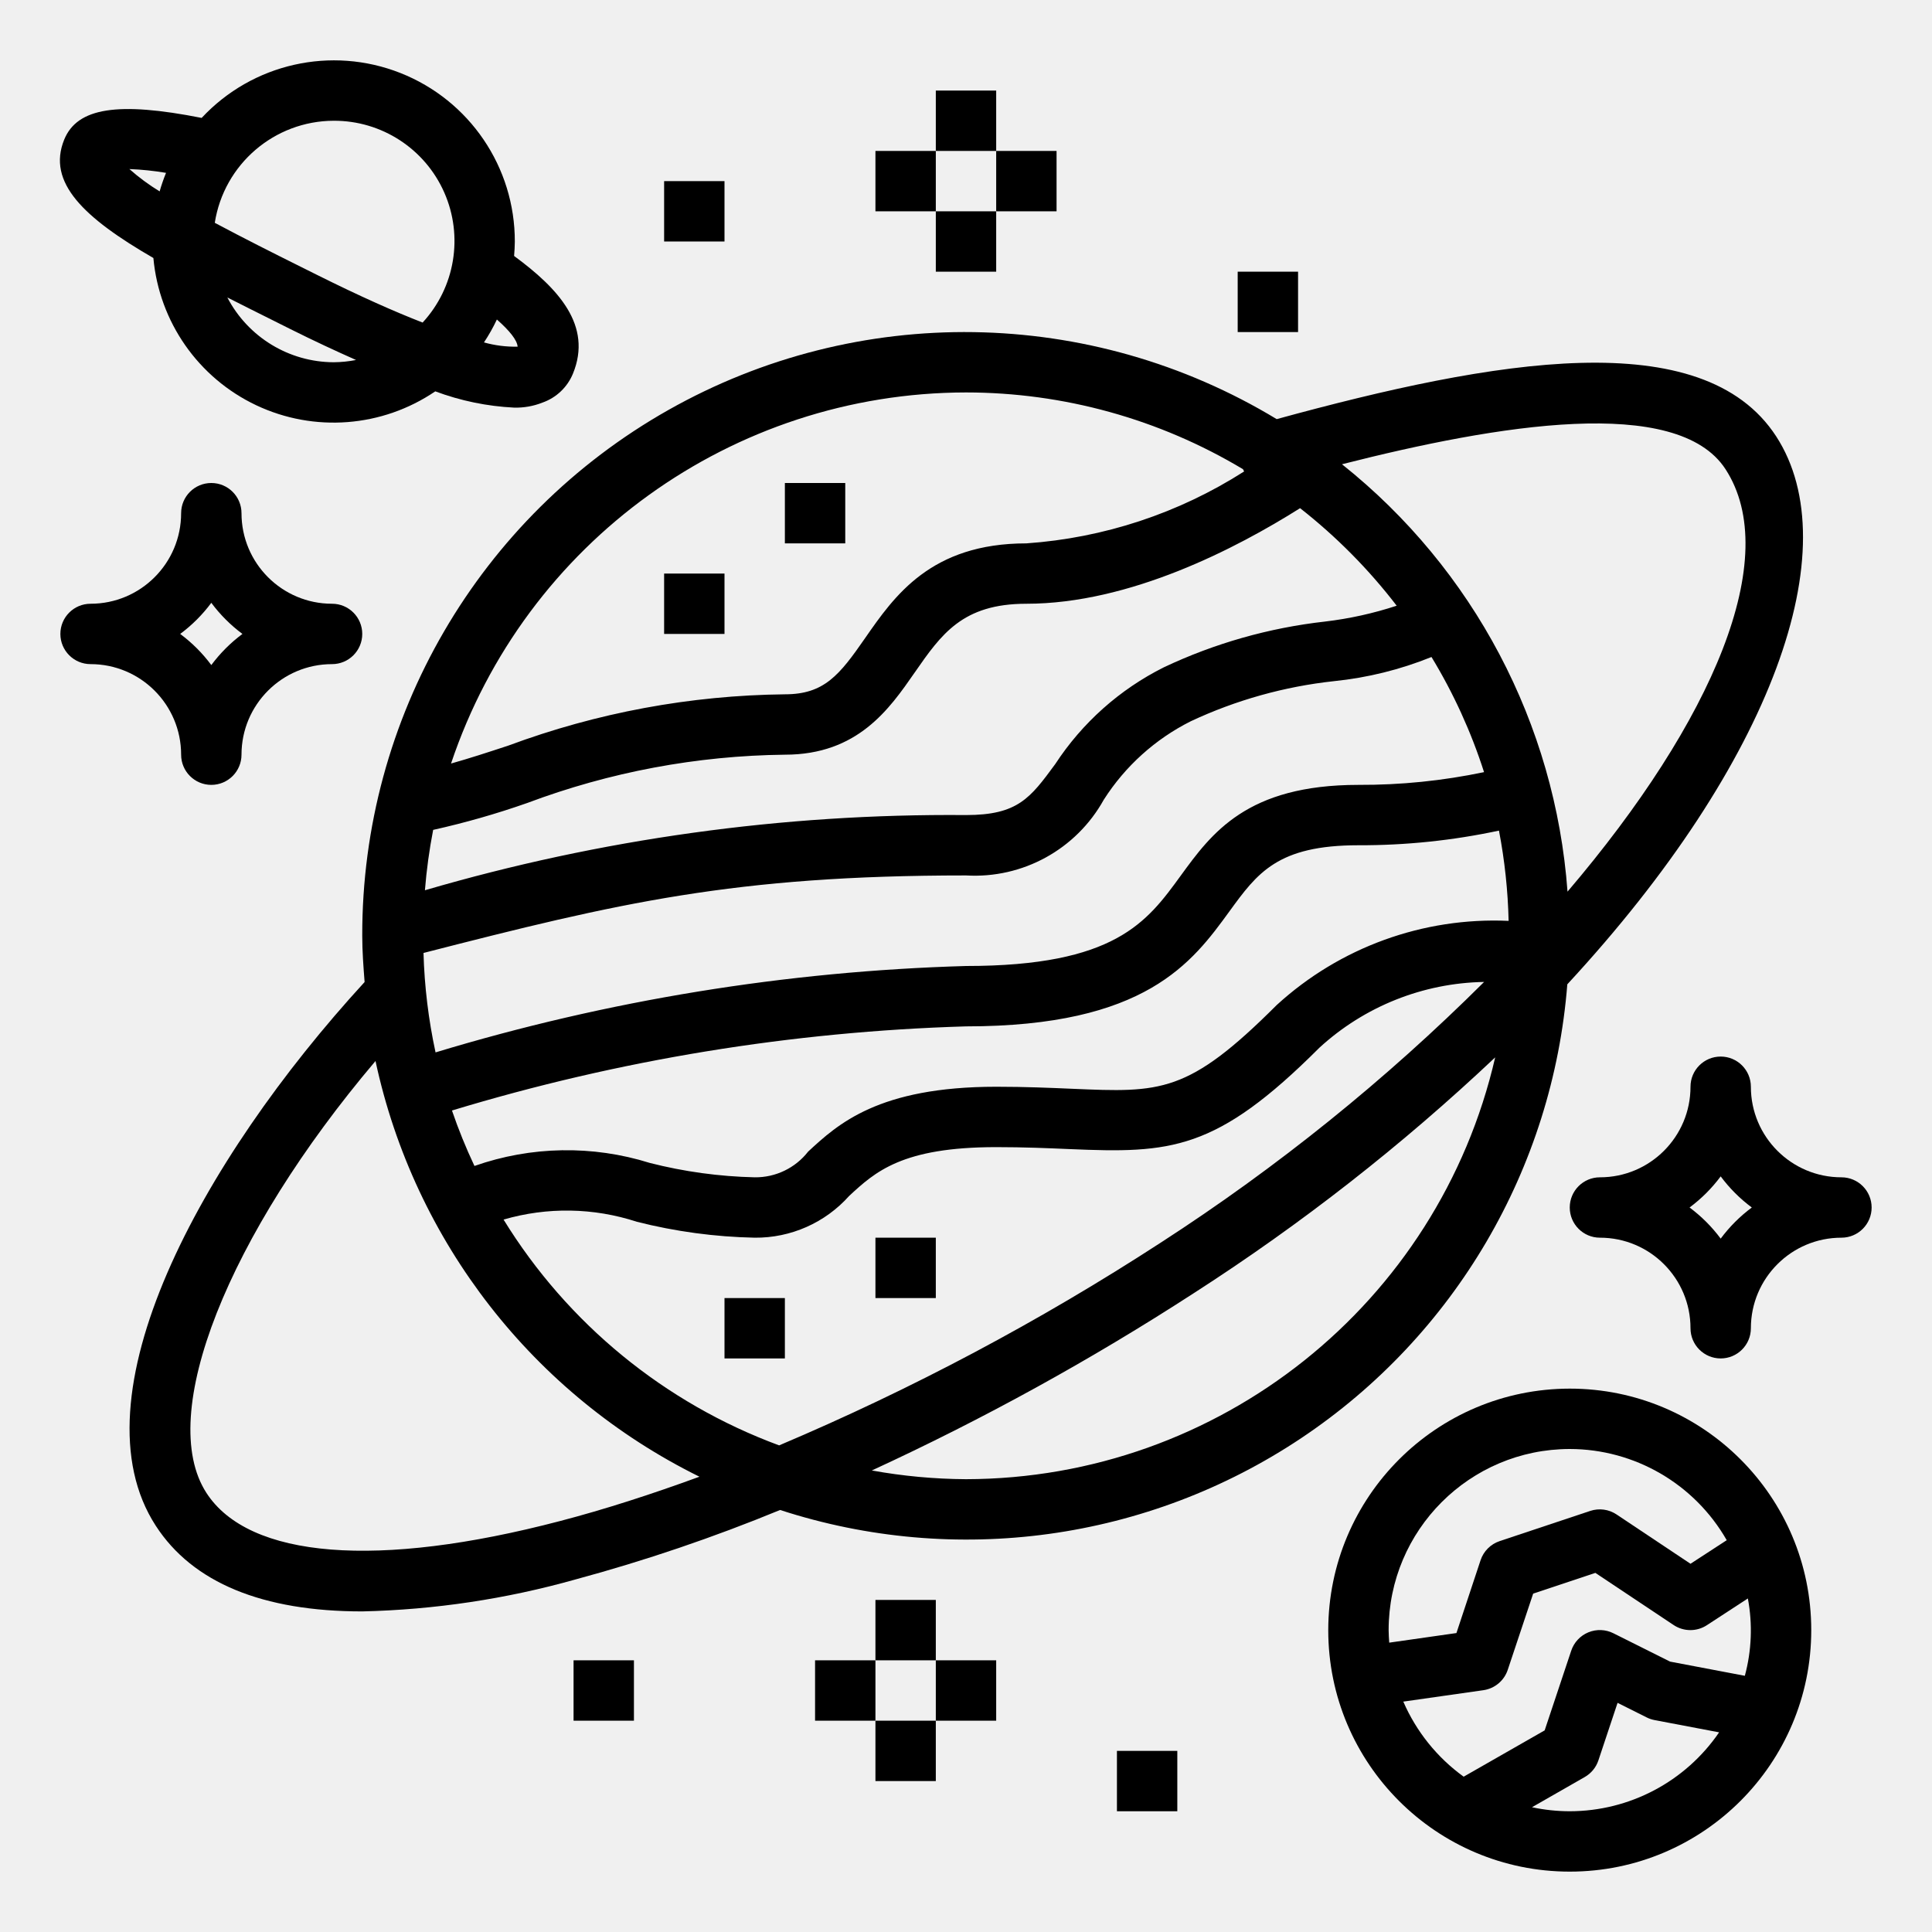
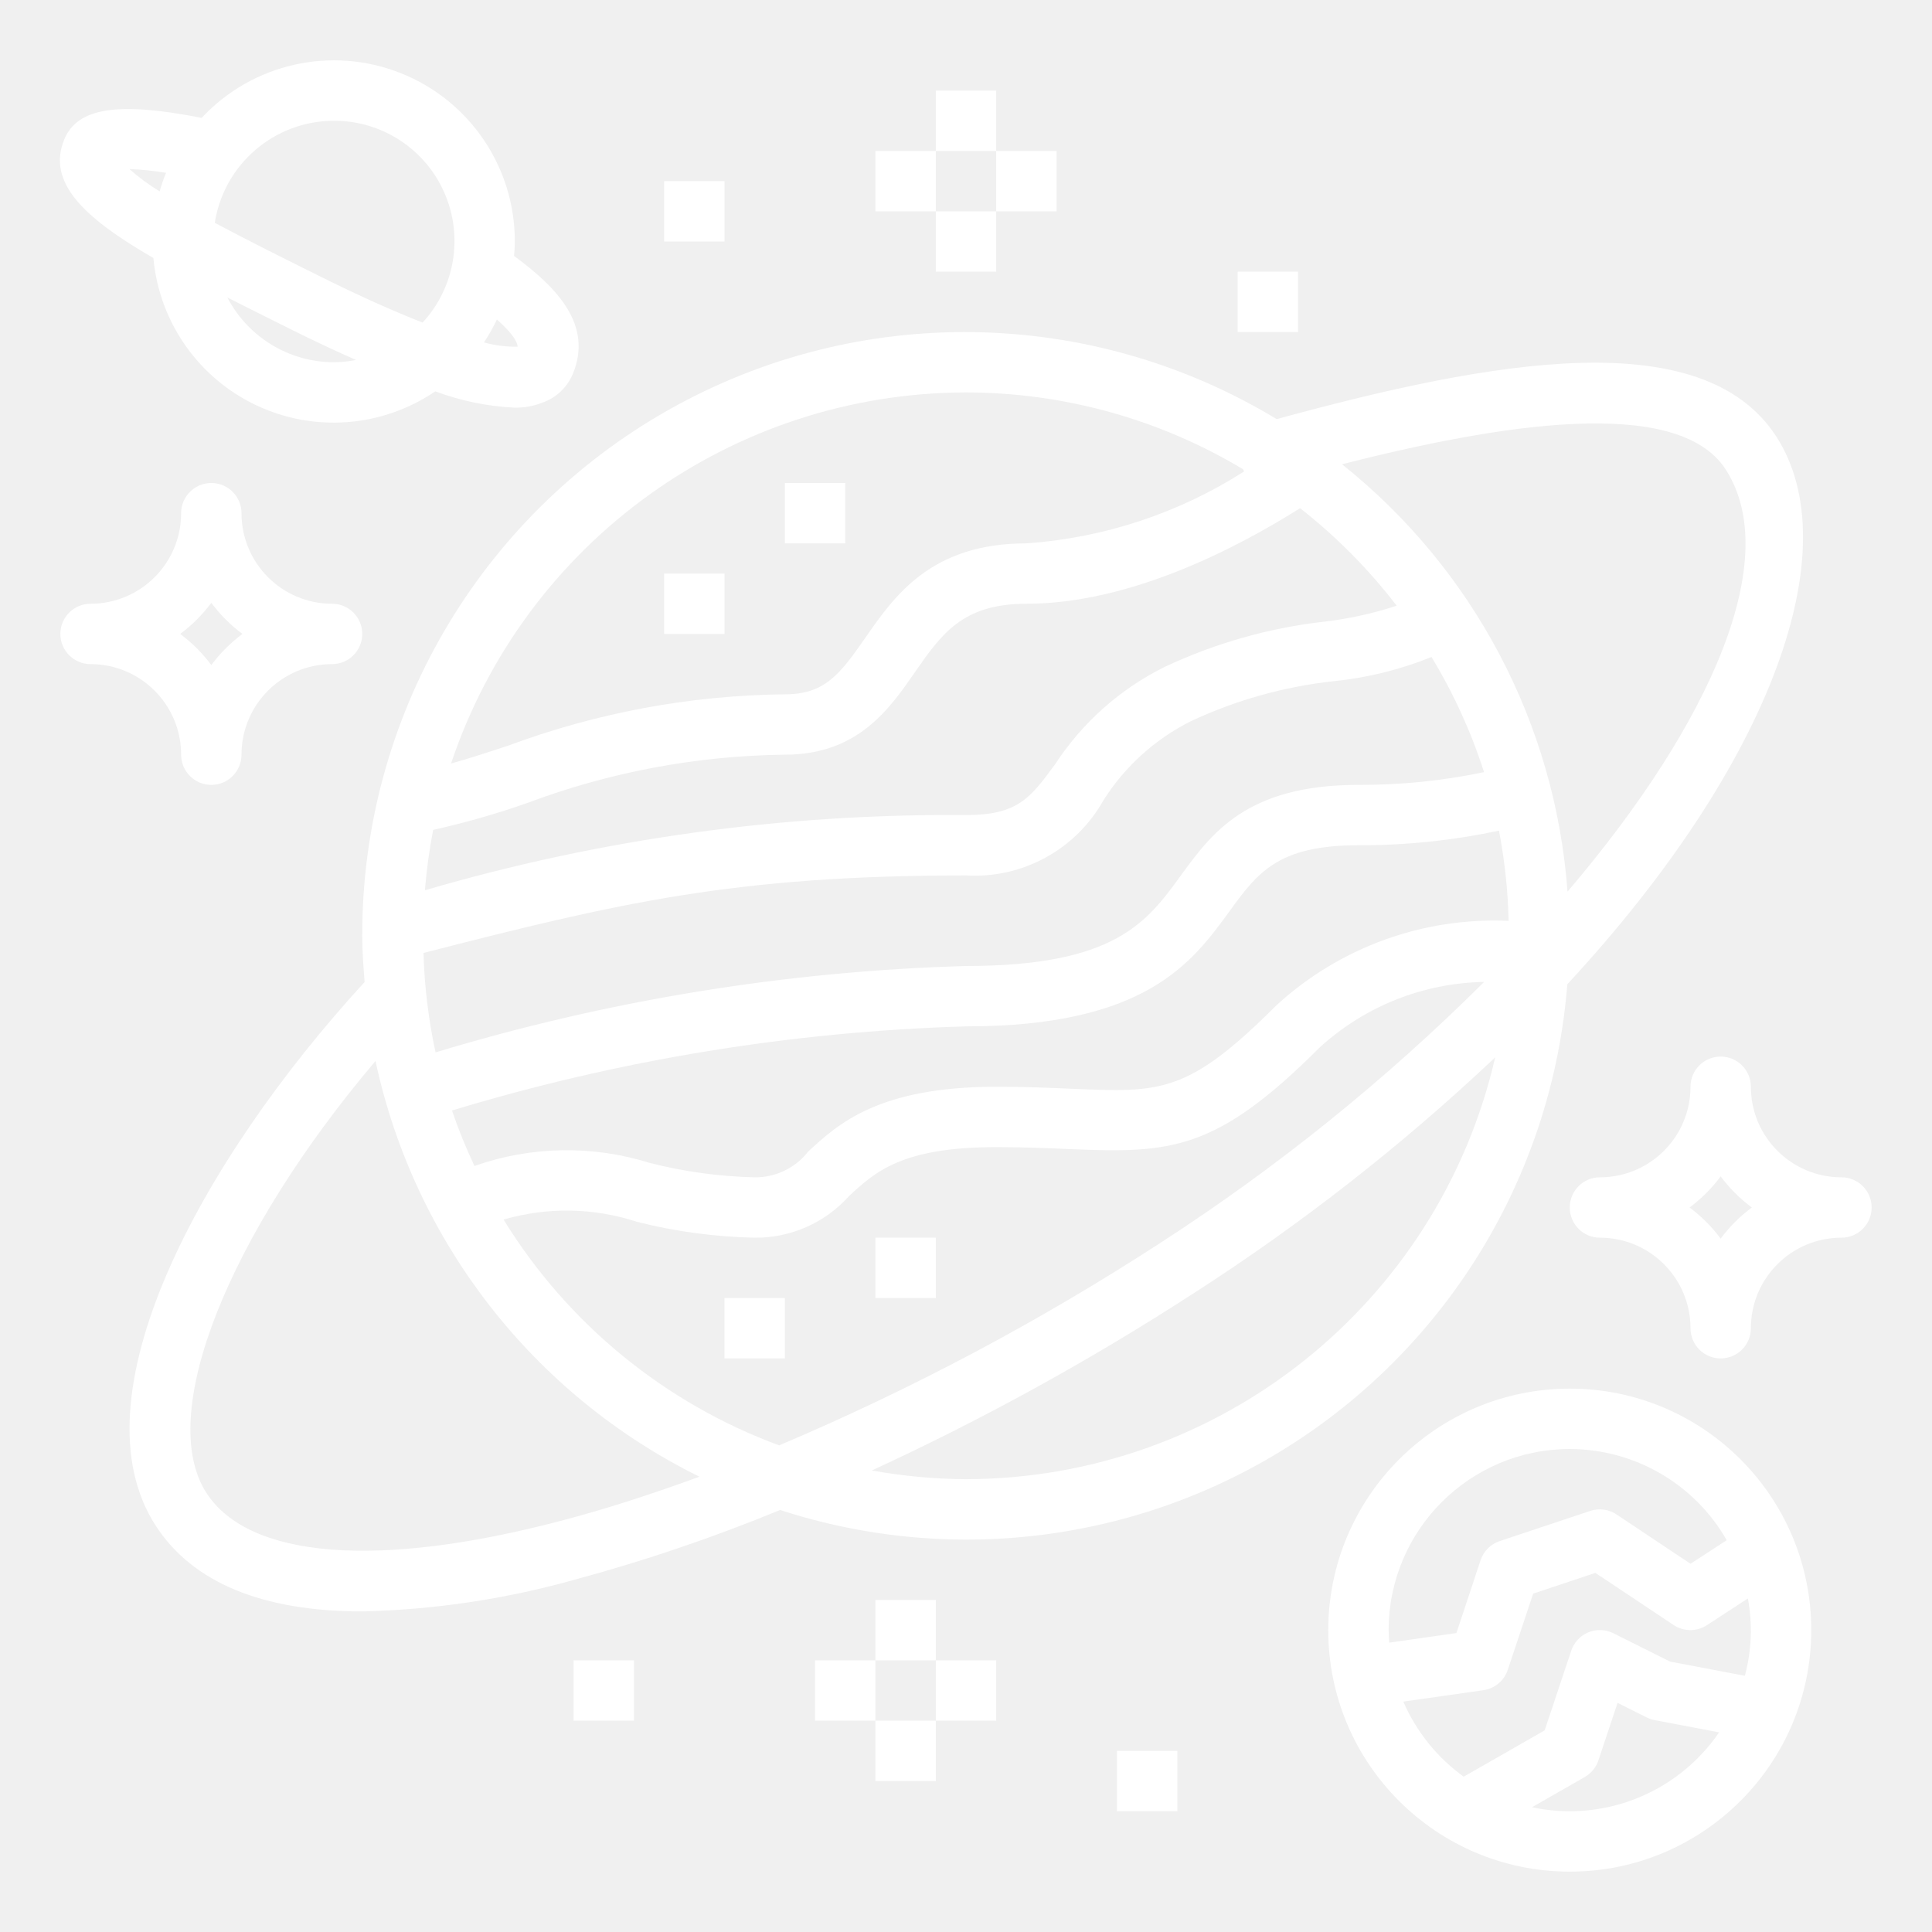
<svg xmlns="http://www.w3.org/2000/svg" height="512" viewBox="0 0 64 64" width="512">
  <g id="outline">
-     <path d="m5.081 8.547a5.994 5.994 0 0 0 9.338 4.417 8.688 8.688 0 0 0 2.611.539 2.378 2.378 0 0 0 .938-.166 1.7 1.7 0 0 0 1.011-.958c.656-1.6-.489-2.827-1.949-3.9.012-.157.024-.314.024-.474a5.991 5.991 0 0 0 -10.374-4.099c-2.773-.549-4.12-.339-4.552.716-.582 1.423.649 2.593 2.953 3.925zm11.379 2.037c.424.375.67.683.687.9a3.848 3.848 0 0 1 -1.115-.141 5.9 5.9 0 0 0 .428-.759zm-5.406 1.416a3.989 3.989 0 0 1 -3.523-2.146c.492.25 1.006.507 1.544.775l.531.266c.815.407 1.526.736 2.188 1.03a4.019 4.019 0 0 1 -.74.075zm0-8a3.984 3.984 0 0 1 2.946 6.685c-.909-.353-2.055-.859-3.5-1.58l-.533-.266c-.9-.447-1.911-.956-2.852-1.458a4 4 0 0 1 3.939-3.381zm-5.554 1.726a6.089 6.089 0 0 0 -.212.614 7.059 7.059 0 0 1 -1.002-.74 9.525 9.525 0 0 1 1.214.126z" />
-     <path d="m44 54a8 8 0 1 0 8-8 8.009 8.009 0 0 0 -8 8zm8 6a6 6 0 0 1 -1.251-.133l1.747-1a1 1 0 0 0 .453-.552l.635-1.906.969.485a.99.99 0 0 0 .261.087l2.134.405a6 6 0 0 1 -4.948 2.614zm5.9-7.049a5.741 5.741 0 0 1 -.1 2.562l-2.476-.47-1.876-.938a1 1 0 0 0 -1.4.579l-.879 2.637-2.683 1.534a6.027 6.027 0 0 1 -2-2.487l2.652-.378a1 1 0 0 0 .808-.674l.842-2.525 2.061-.687 2.593 1.728a1 1 0 0 0 1.1.005zm-5.9-4.951a6 6 0 0 1 5.2 3.021l-1.2.781-2.45-1.634a1 1 0 0 0 -.871-.117l-3 1a1 1 0 0 0 -.633.633l-.8 2.413-2.226.318c-.009-.138-.02-.275-.02-.415a6.006 6.006 0 0 1 6-6z" />
-     <path d="m12 31c0 .517.039 1.024.078 1.531-5.454 5.948-9.678 13.762-6.917 18.013 1.222 1.886 3.539 2.836 6.839 2.836a28.426 28.426 0 0 0 7.068-1.06 56.591 56.591 0 0 0 6.774-2.3 19.96 19.96 0 0 0 26.077-17.413c6.843-7.393 9.307-14.469 6.92-18.151-2.439-3.756-9.339-2.545-16.547-.572a19.958 19.958 0 0 0 -30.292 17.116zm6.558 19.385c-6.037 1.585-10.308 1.246-11.719-.929-1.675-2.584.717-8.545 5.6-14.309a20.054 20.054 0 0 0 10.731 13.771c-1.59.582-3.138 1.082-4.612 1.467zm-4.529-18.817c6.455-1.657 10.291-2.568 17.971-2.568a4.887 4.887 0 0 0 4.564-2.508 7.3 7.3 0 0 1 2.883-2.6 14.992 14.992 0 0 1 4.745-1.328 11.794 11.794 0 0 0 3.228-.8 17.848 17.848 0 0 1 1.741 3.814 19.867 19.867 0 0 1 -4.161.422c-3.7 0-4.862 1.6-5.89 3.012-1.118 1.537-2.174 2.988-7.11 2.988a67.292 67.292 0 0 0 -17.572 2.862 17.949 17.949 0 0 1 -.399-3.294zm11.781 16.312a18.065 18.065 0 0 1 -9.129-7.48 7.469 7.469 0 0 1 4.416.073 17.331 17.331 0 0 0 3.903.527 4.142 4.142 0 0 0 3.13-1.384c.859-.794 1.747-1.616 4.87-1.616.938 0 1.73.035 2.426.065 3.359.143 4.856.068 8.281-3.358a8.285 8.285 0 0 1 5.456-2.179 65.829 65.829 0 0 1 -10.707 8.633 81.564 81.564 0 0 1 -12.646 6.719zm6.19 1.12a18.029 18.029 0 0 1 -3.12-.289 85.013 85.013 0 0 0 10.664-5.872 68.463 68.463 0 0 0 9.986-7.812 18.021 18.021 0 0 1 -17.53 13.973zm10.293-15.707c-2.941 2.94-3.834 2.9-6.78 2.774-.721-.031-1.542-.067-2.513-.067-3.906 0-5.249 1.242-6.229 2.148a2.21 2.21 0 0 1 -1.771.852 15.47 15.47 0 0 1 -3.473-.476 9.211 9.211 0 0 0 -5.81.1 17.729 17.729 0 0 1 -.745-1.837 65.281 65.281 0 0 1 17.028-2.787c5.954 0 7.491-2.113 8.727-3.811.925-1.271 1.593-2.189 4.273-2.189a21.9 21.9 0 0 0 4.655-.485 18.048 18.048 0 0 1 .32 2.99 10.668 10.668 0 0 0 -7.682 2.788zm14.868-17.749c1.89 2.915-.4 8.321-5.235 13.993a19.963 19.963 0 0 0 -7.471-14.158c5.155-1.312 11.104-2.304 12.706.165zm-14.094 1.29a18.146 18.146 0 0 1 3.2 3.231 12.144 12.144 0 0 1 -2.374.525 16.915 16.915 0 0 0 -5.338 1.515 9.229 9.229 0 0 0 -3.6 3.208c-.826 1.123-1.238 1.687-2.955 1.687a61.982 61.982 0 0 0 -17.924 2.491 17.949 17.949 0 0 1 .273-2 27.268 27.268 0 0 0 3.114-.89 25.087 25.087 0 0 1 8.537-1.601c2.412 0 3.459-1.509 4.3-2.721.885-1.273 1.584-2.279 3.7-2.279 3.427 0 6.953-1.834 9.067-3.166zm-11.067-3.834a17.861 17.861 0 0 1 9.176 2.543c.015.023.021.053.038.074a15.384 15.384 0 0 1 -7.214 2.383c-3.163 0-4.371 1.74-5.342 3.138-.849 1.224-1.353 1.862-2.658 1.862a27.135 27.135 0 0 0 -9.164 1.7c-.673.222-1.3.426-1.895.593a18.021 18.021 0 0 1 17.059-12.293z" />
-     <path d="m22 19h2v2h-2z" />
-     <path d="m26 16h2v2h-2z" />
-     <path d="m61 39a3 3 0 0 1 -3-3 1 1 0 0 0 -2 0 3 3 0 0 1 -3 3 1 1 0 0 0 0 2 3 3 0 0 1 3 3 1 1 0 0 0 2 0 3 3 0 0 1 3-3 1 1 0 0 0 0-2zm-4 2.031a4.988 4.988 0 0 0 -1.031-1.031 4.988 4.988 0 0 0 1.031-1.031 4.988 4.988 0 0 0 1.031 1.031 4.988 4.988 0 0 0 -1.031 1.031z" />
-     <path d="m11 20a3 3 0 0 1 -3-3 1 1 0 0 0 -2 0 3 3 0 0 1 -3 3 1 1 0 0 0 0 2 3 3 0 0 1 3 3 1 1 0 0 0 2 0 3 3 0 0 1 3-3 1 1 0 0 0 0-2zm-4 2.031a4.988 4.988 0 0 0 -1.031-1.031 4.988 4.988 0 0 0 1.031-1.031 4.988 4.988 0 0 0 1.031 1.031 4.988 4.988 0 0 0 -1.031 1.031z" />
-     <path d="m24 43h2v2h-2z" />
-     <path d="m29 41h2v2h-2z" />
-     <path d="m31 3h2v2h-2z" />
-     <path d="m31 7h2v2h-2z" />
-     <path d="m29 5h2v2h-2z" />
-     <path d="m33 5h2v2h-2z" />
-     <path d="m29 53h2v2h-2z" />
-     <path d="m29 57h2v2h-2z" />
-     <path d="m27 55h2v2h-2z" />
-     <path d="m31 55h2v2h-2z" />
-     <path d="m22 6h2v2h-2z" />
-     <path d="m41 9h2v2h-2z" />
-     <path d="m19 55h2v2h-2z" />
-     <path d="m37 58h2v2h-2z" />
+     <path style="fill:white;" d="m5.081 8.547a5.994 5.994 0 0 0 9.338 4.417 8.688 8.688 0 0 0 2.611.539 2.378 2.378 0 0 0 .938-.166 1.7 1.7 0 0 0 1.011-.958c.656-1.6-.489-2.827-1.949-3.9.012-.157.024-.314.024-.474a5.991 5.991 0 0 0 -10.374-4.099c-2.773-.549-4.12-.339-4.552.716-.582 1.423.649 2.593 2.953 3.925zm11.379 2.037c.424.375.67.683.687.9a3.848 3.848 0 0 1 -1.115-.141 5.9 5.9 0 0 0 .428-.759zm-5.406 1.416a3.989 3.989 0 0 1 -3.523-2.146c.492.25 1.006.507 1.544.775l.531.266c.815.407 1.526.736 2.188 1.03a4.019 4.019 0 0 1 -.74.075zm0-8a3.984 3.984 0 0 1 2.946 6.685c-.909-.353-2.055-.859-3.5-1.58l-.533-.266c-.9-.447-1.911-.956-2.852-1.458a4 4 0 0 1 3.939-3.381zm-5.554 1.726a6.089 6.089 0 0 0 -.212.614 7.059 7.059 0 0 1 -1.002-.74 9.525 9.525 0 0 1 1.214.126z" />
+     <path style="fill:white;" d="m44 54a8 8 0 1 0 8-8 8.009 8.009 0 0 0 -8 8zm8 6a6 6 0 0 1 -1.251-.133l1.747-1a1 1 0 0 0 .453-.552l.635-1.906.969.485a.99.99 0 0 0 .261.087l2.134.405a6 6 0 0 1 -4.948 2.614zm5.9-7.049a5.741 5.741 0 0 1 -.1 2.562l-2.476-.47-1.876-.938a1 1 0 0 0 -1.4.579l-.879 2.637-2.683 1.534a6.027 6.027 0 0 1 -2-2.487l2.652-.378a1 1 0 0 0 .808-.674l.842-2.525 2.061-.687 2.593 1.728a1 1 0 0 0 1.1.005zm-5.9-4.951a6 6 0 0 1 5.2 3.021l-1.2.781-2.45-1.634a1 1 0 0 0 -.871-.117l-3 1a1 1 0 0 0 -.633.633l-.8 2.413-2.226.318c-.009-.138-.02-.275-.02-.415a6.006 6.006 0 0 1 6-6z" />
+     <path style="fill:white;" d="m12 31c0 .517.039 1.024.078 1.531-5.454 5.948-9.678 13.762-6.917 18.013 1.222 1.886 3.539 2.836 6.839 2.836a28.426 28.426 0 0 0 7.068-1.06 56.591 56.591 0 0 0 6.774-2.3 19.96 19.96 0 0 0 26.077-17.413c6.843-7.393 9.307-14.469 6.92-18.151-2.439-3.756-9.339-2.545-16.547-.572a19.958 19.958 0 0 0 -30.292 17.116zm6.558 19.385c-6.037 1.585-10.308 1.246-11.719-.929-1.675-2.584.717-8.545 5.6-14.309a20.054 20.054 0 0 0 10.731 13.771c-1.59.582-3.138 1.082-4.612 1.467zm-4.529-18.817c6.455-1.657 10.291-2.568 17.971-2.568a4.887 4.887 0 0 0 4.564-2.508 7.3 7.3 0 0 1 2.883-2.6 14.992 14.992 0 0 1 4.745-1.328 11.794 11.794 0 0 0 3.228-.8 17.848 17.848 0 0 1 1.741 3.814 19.867 19.867 0 0 1 -4.161.422c-3.7 0-4.862 1.6-5.89 3.012-1.118 1.537-2.174 2.988-7.11 2.988a67.292 67.292 0 0 0 -17.572 2.862 17.949 17.949 0 0 1 -.399-3.294zm11.781 16.312a18.065 18.065 0 0 1 -9.129-7.48 7.469 7.469 0 0 1 4.416.073 17.331 17.331 0 0 0 3.903.527 4.142 4.142 0 0 0 3.13-1.384c.859-.794 1.747-1.616 4.87-1.616.938 0 1.73.035 2.426.065 3.359.143 4.856.068 8.281-3.358a8.285 8.285 0 0 1 5.456-2.179 65.829 65.829 0 0 1 -10.707 8.633 81.564 81.564 0 0 1 -12.646 6.719zm6.19 1.12a18.029 18.029 0 0 1 -3.12-.289 85.013 85.013 0 0 0 10.664-5.872 68.463 68.463 0 0 0 9.986-7.812 18.021 18.021 0 0 1 -17.53 13.973zm10.293-15.707c-2.941 2.94-3.834 2.9-6.78 2.774-.721-.031-1.542-.067-2.513-.067-3.906 0-5.249 1.242-6.229 2.148a2.21 2.21 0 0 1 -1.771.852 15.47 15.47 0 0 1 -3.473-.476 9.211 9.211 0 0 0 -5.81.1 17.729 17.729 0 0 1 -.745-1.837 65.281 65.281 0 0 1 17.028-2.787c5.954 0 7.491-2.113 8.727-3.811.925-1.271 1.593-2.189 4.273-2.189a21.9 21.9 0 0 0 4.655-.485 18.048 18.048 0 0 1 .32 2.99 10.668 10.668 0 0 0 -7.682 2.788zm14.868-17.749c1.89 2.915-.4 8.321-5.235 13.993a19.963 19.963 0 0 0 -7.471-14.158c5.155-1.312 11.104-2.304 12.706.165zm-14.094 1.29a18.146 18.146 0 0 1 3.2 3.231 12.144 12.144 0 0 1 -2.374.525 16.915 16.915 0 0 0 -5.338 1.515 9.229 9.229 0 0 0 -3.6 3.208c-.826 1.123-1.238 1.687-2.955 1.687a61.982 61.982 0 0 0 -17.924 2.491 17.949 17.949 0 0 1 .273-2 27.268 27.268 0 0 0 3.114-.89 25.087 25.087 0 0 1 8.537-1.601c2.412 0 3.459-1.509 4.3-2.721.885-1.273 1.584-2.279 3.7-2.279 3.427 0 6.953-1.834 9.067-3.166zm-11.067-3.834a17.861 17.861 0 0 1 9.176 2.543c.015.023.021.053.038.074a15.384 15.384 0 0 1 -7.214 2.383c-3.163 0-4.371 1.74-5.342 3.138-.849 1.224-1.353 1.862-2.658 1.862a27.135 27.135 0 0 0 -9.164 1.7c-.673.222-1.3.426-1.895.593a18.021 18.021 0 0 1 17.059-12.293z" />
+     <path style="fill:white;" d="m22 19h2v2h-2z" />
+     <path style="fill:white;" d="m26 16h2v2h-2z" />
+     <path style="fill:white;" d="m61 39a3 3 0 0 1 -3-3 1 1 0 0 0 -2 0 3 3 0 0 1 -3 3 1 1 0 0 0 0 2 3 3 0 0 1 3 3 1 1 0 0 0 2 0 3 3 0 0 1 3-3 1 1 0 0 0 0-2zm-4 2.031a4.988 4.988 0 0 0 -1.031-1.031 4.988 4.988 0 0 0 1.031-1.031 4.988 4.988 0 0 0 1.031 1.031 4.988 4.988 0 0 0 -1.031 1.031z" />
+     <path style="fill:white;" d="m11 20a3 3 0 0 1 -3-3 1 1 0 0 0 -2 0 3 3 0 0 1 -3 3 1 1 0 0 0 0 2 3 3 0 0 1 3 3 1 1 0 0 0 2 0 3 3 0 0 1 3-3 1 1 0 0 0 0-2zm-4 2.031a4.988 4.988 0 0 0 -1.031-1.031 4.988 4.988 0 0 0 1.031-1.031 4.988 4.988 0 0 0 1.031 1.031 4.988 4.988 0 0 0 -1.031 1.031z" />
+     <path style="fill:white;" d="m24 43h2v2h-2z" />
+     <path style="fill:white;" d="m29 41h2v2h-2z" />
+     <path style="fill:white;" d="m31 3h2v2h-2z" />
+     <path style="fill:white;" d="m31 7h2v2h-2z" />
+     <path style="fill:white;" d="m29 5h2v2h-2z" />
+     <path style="fill:white;" d="m33 5h2v2h-2z" />
+     <path style="fill:white;" d="m29 53h2v2h-2z" />
+     <path style="fill:white;" d="m29 57h2v2h-2z" />
+     <path style="fill:white;" d="m27 55h2v2h-2z" />
+     <path style="fill:white;" d="m31 55h2v2h-2z" />
+     <path style="fill:white;" d="m22 6h2v2h-2z" />
+     <path style="fill:white;" d="m41 9h2v2h-2z" />
+     <path style="fill:white;" d="m19 55h2v2h-2z" />
+     <path style="fill:white;" d="m37 58h2v2h-2z" />
  </g>
</svg>
